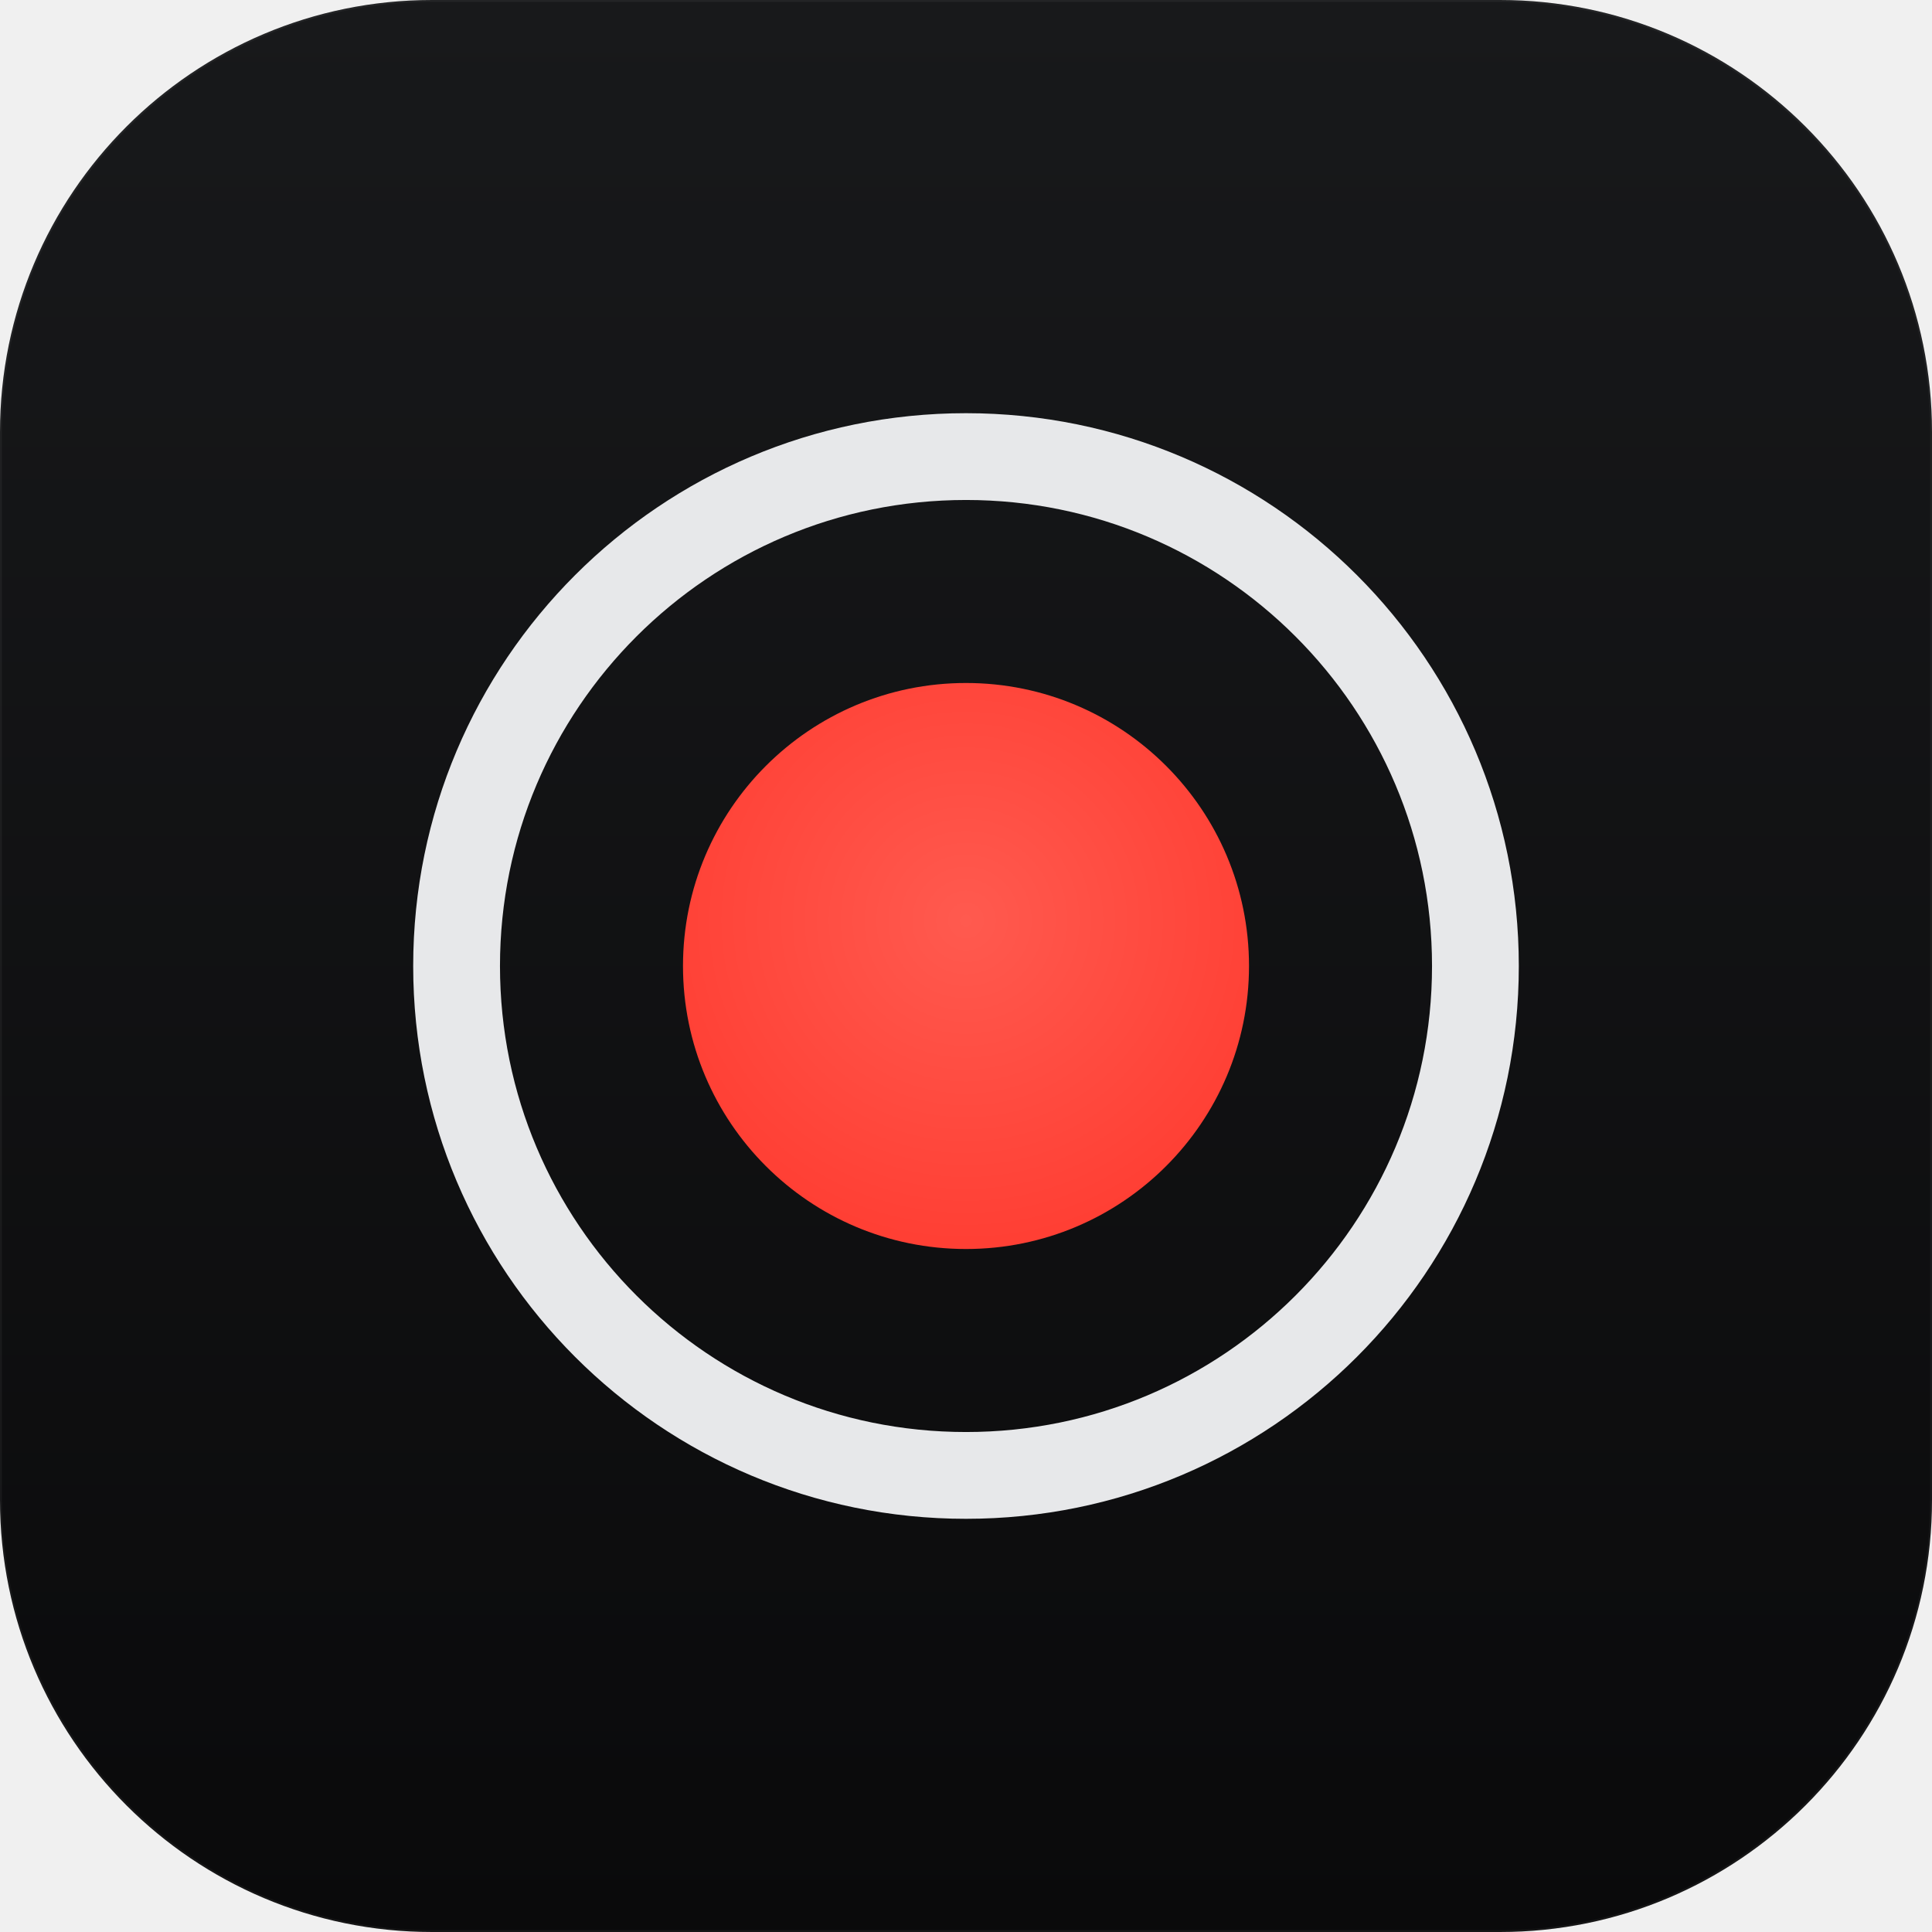
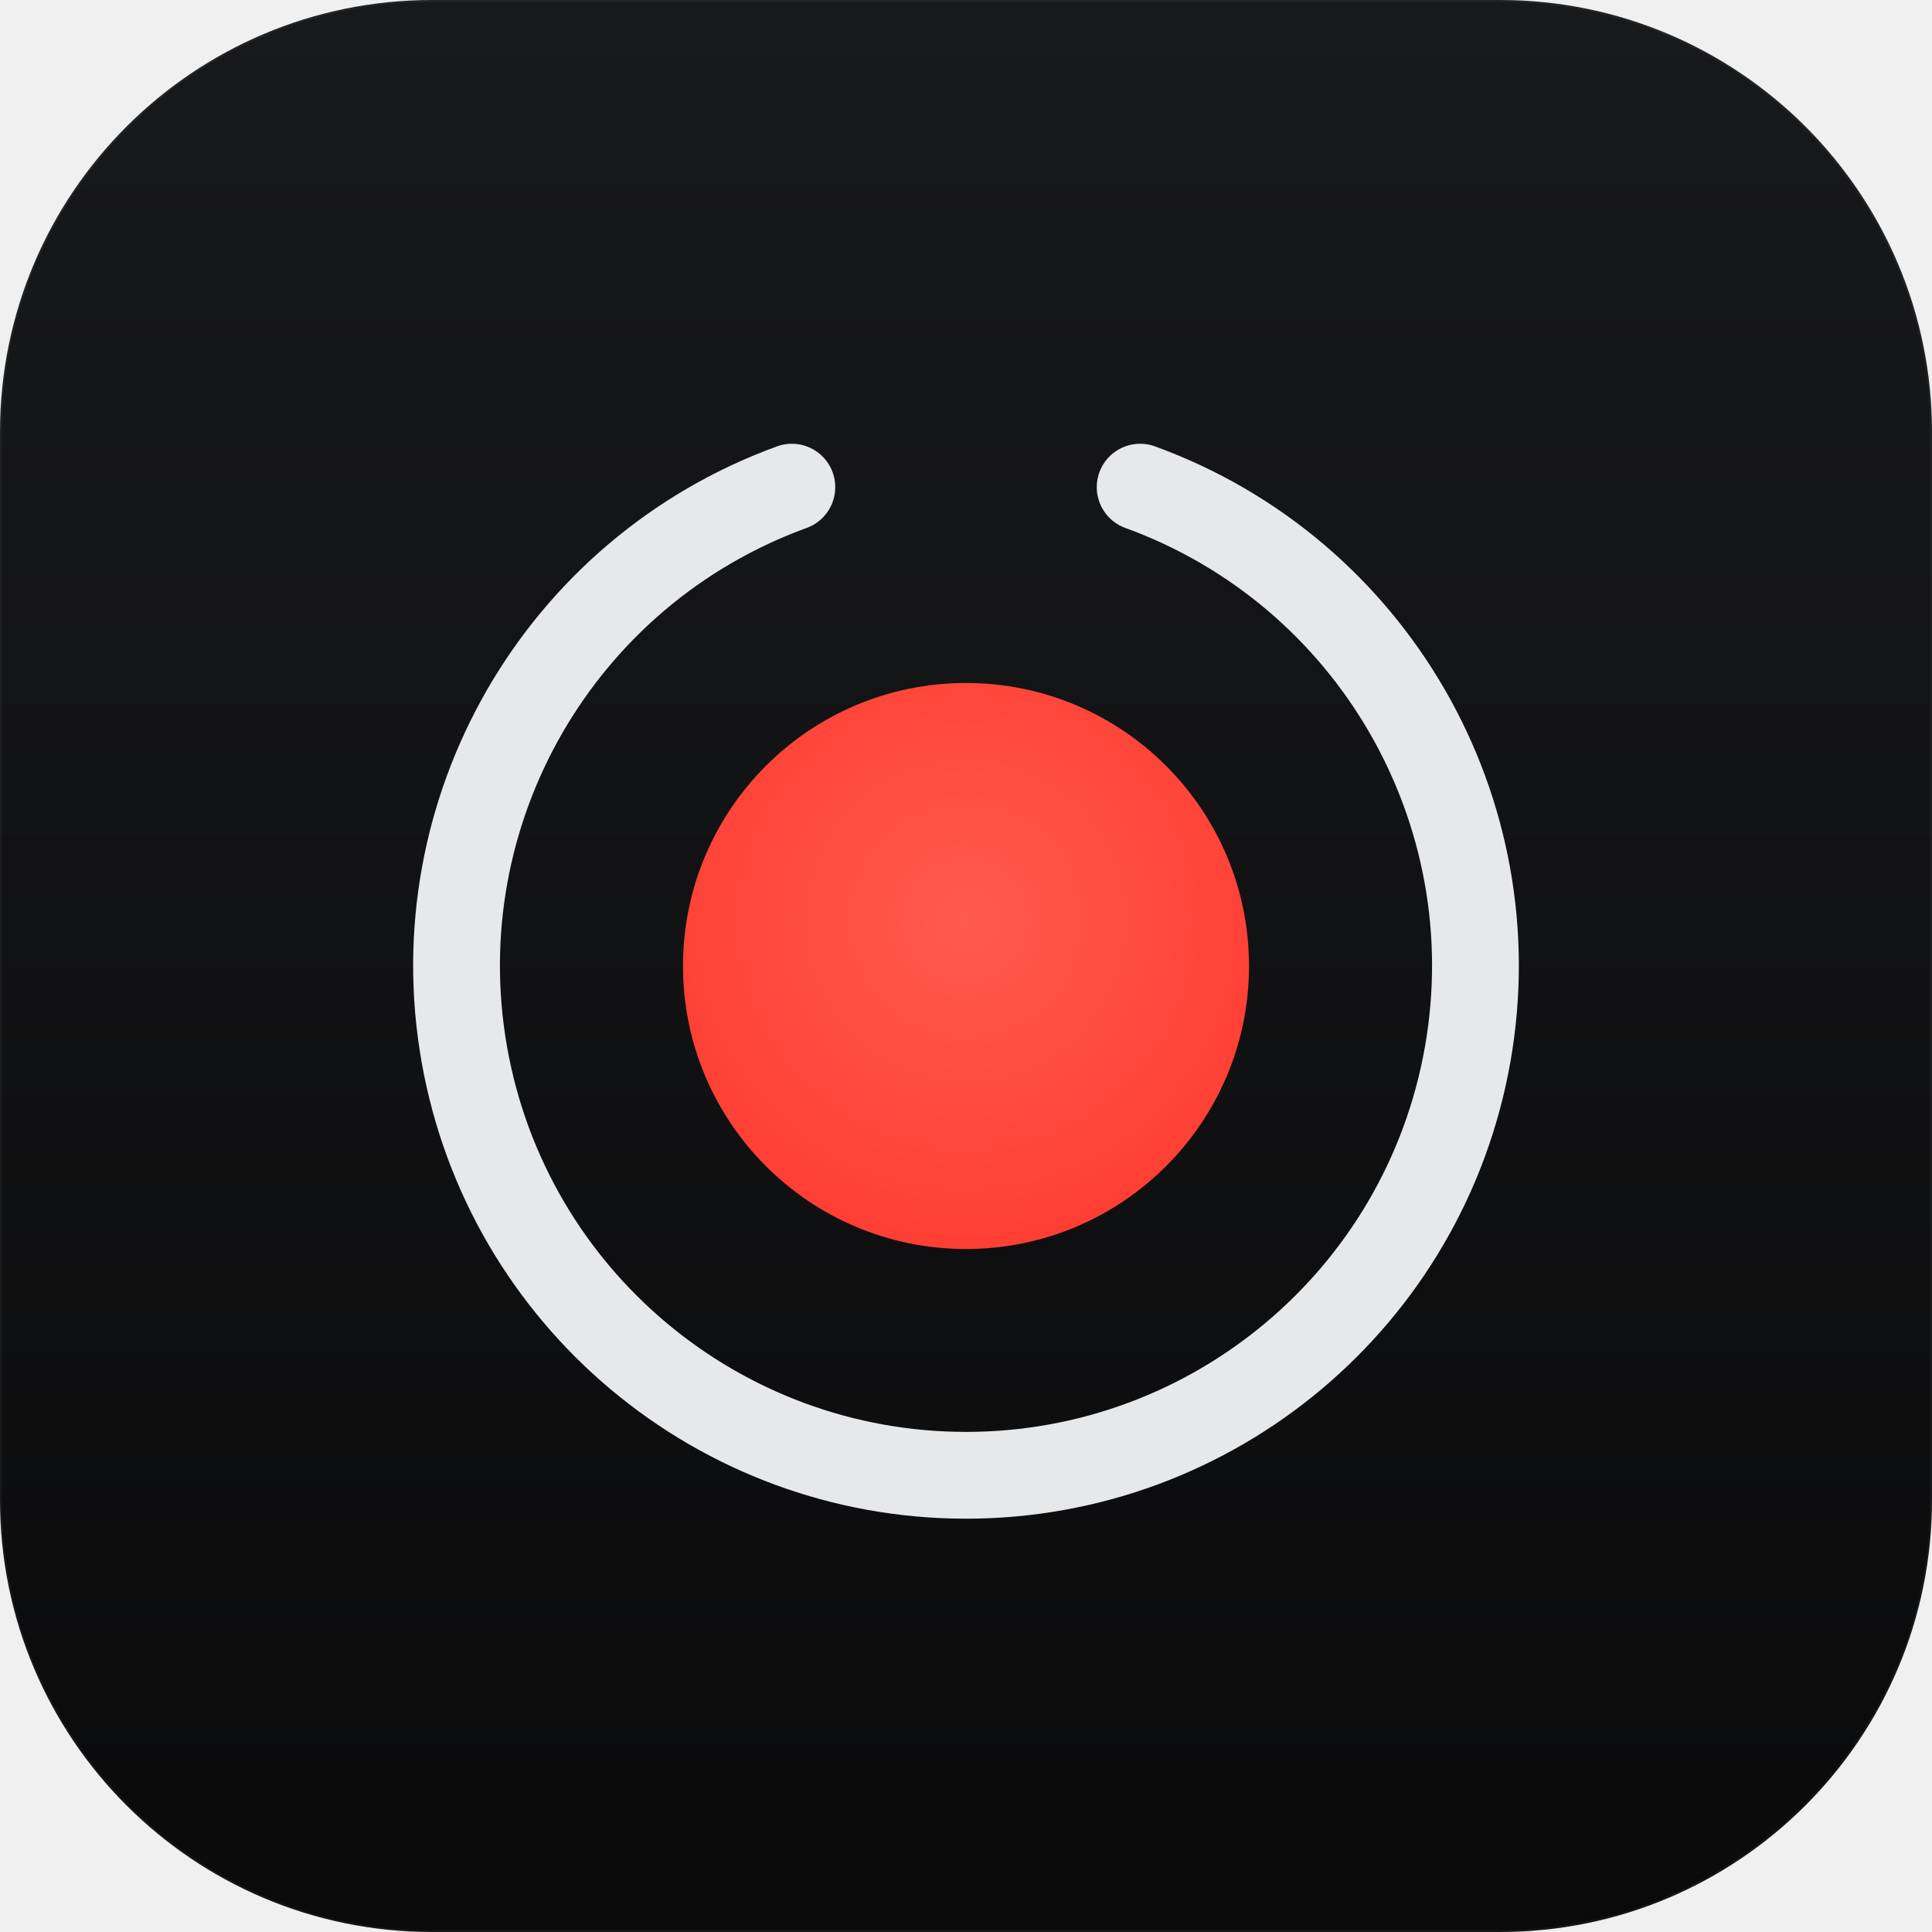
<svg xmlns="http://www.w3.org/2000/svg" width="1024" height="1024" viewBox="0 0 1024 1024" role="img" aria-label="Recap app icon — ring and REC dot">
  <defs>
    <linearGradient id="f-bg" x1="0" y1="0" x2="0" y2="1">
      <stop offset="0" stop-color="#18191b" />
      <stop offset="1" stop-color="#0a0a0b" />
    </linearGradient>
    <radialGradient id="f-dot" cx="0.5" cy="0.42" r="0.65">
      <stop offset="0" stop-color="#ff5a4f" />
      <stop offset="1" stop-color="#ff3b30" />
    </radialGradient>
  </defs>
  <rect width="1024" height="1024" rx="229" fill="url(#f-bg)" />
  <rect x="0.5" y="0.5" width="1023" height="1023" rx="228.5" fill="none" stroke="#ffffff" stroke-opacity="0.05" />
-   <circle cx="512" cy="512" r="270" fill="none" stroke="#e7e8ea" stroke-width="46" />
+   <path d="M419.7 258.2 A270 270 0 1 0 604.3 258.2" fill="none" stroke="#e7e8ea" stroke-width="46" stroke-linecap="round" />
  <circle cx="512" cy="512" r="150" fill="url(#f-dot)" />
</svg>
